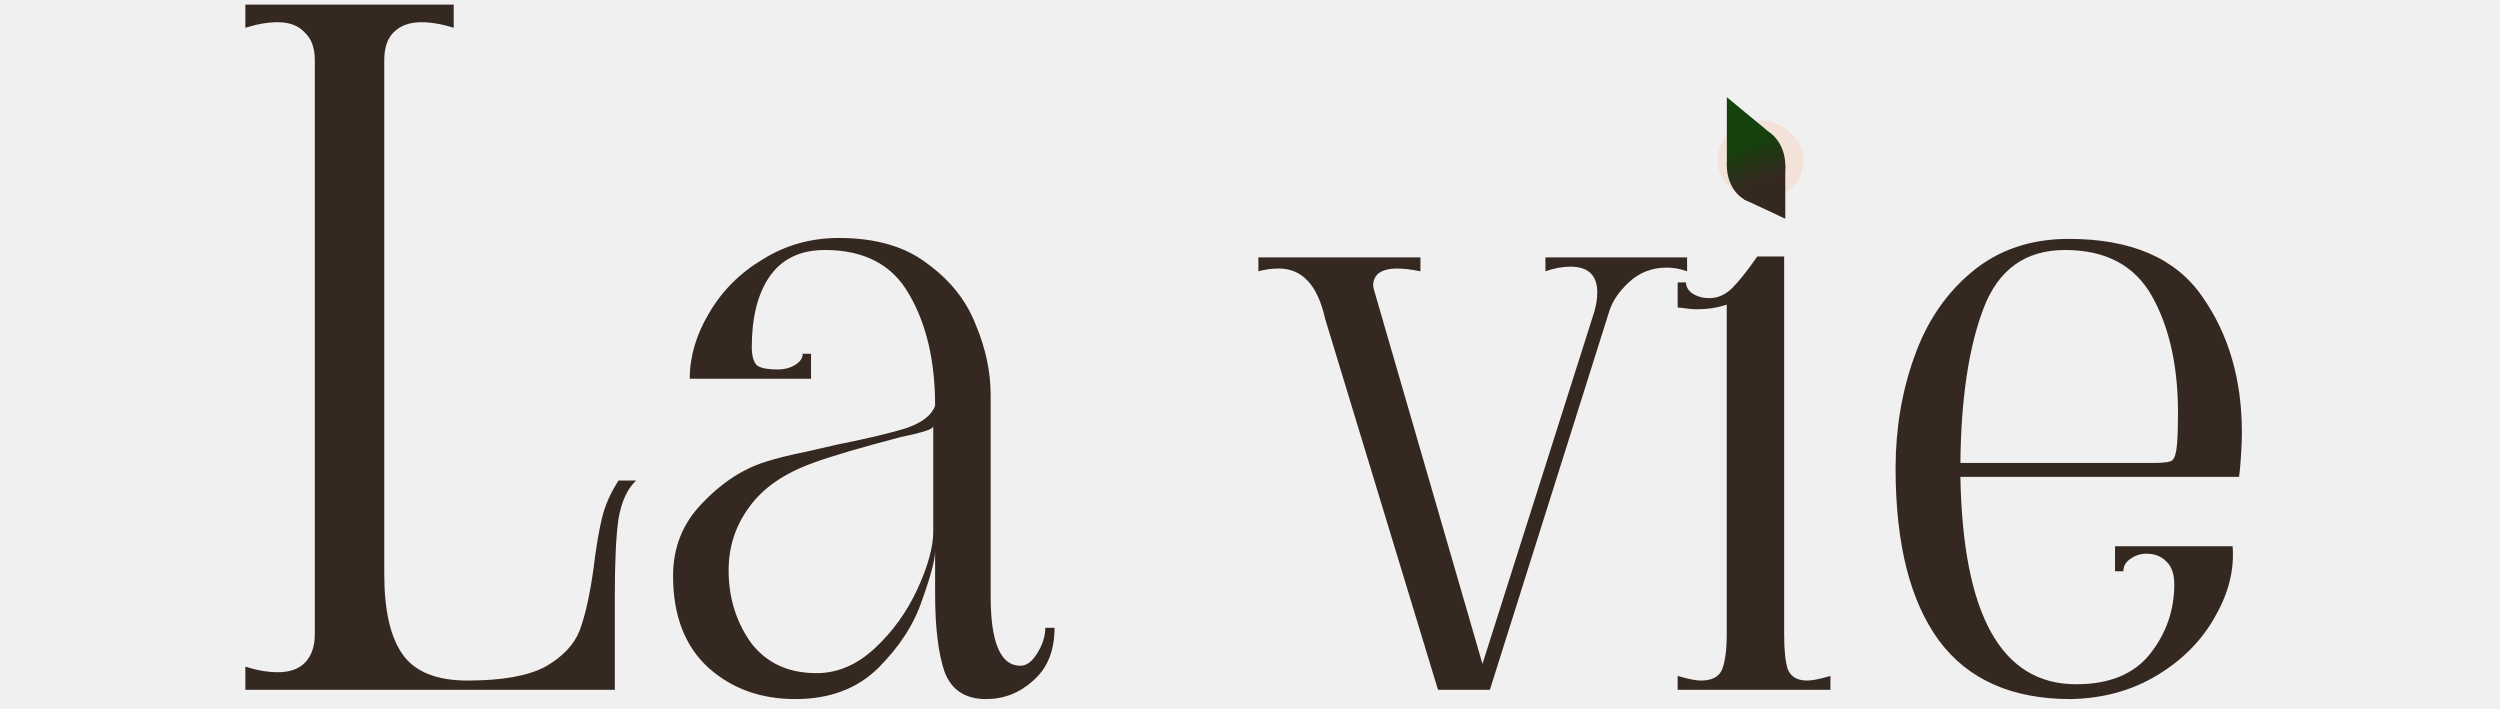
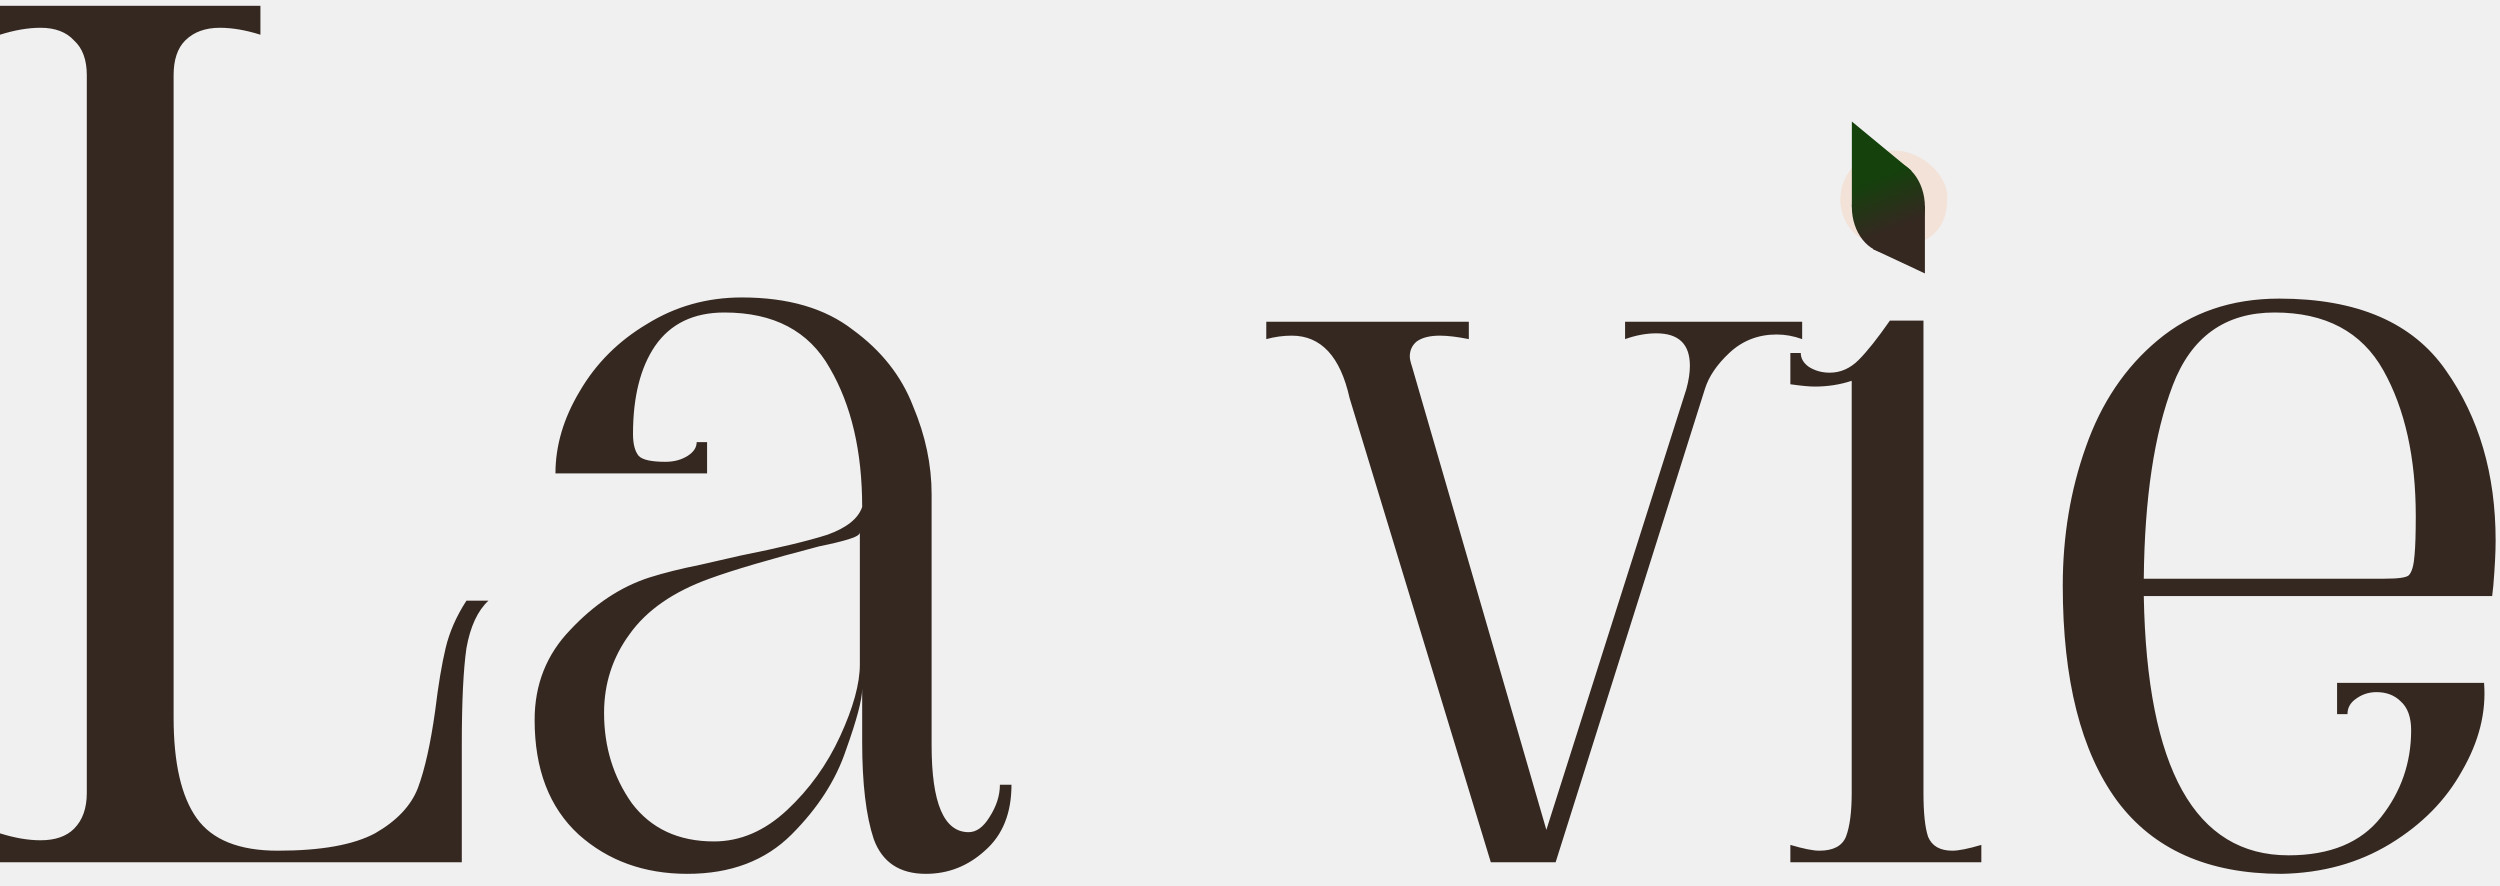
- <svg xmlns="http://www.w3.org/2000/svg" width="1080" height="306" viewBox="0 0 1080 306" fill="none">
+ <svg xmlns="http://www.w3.org/2000/svg" width="864" height="306" viewBox="0 0 864 306" fill="none">
  <g clip-path="url(#clip0_45_24)">
-     <path d="M274.8 207.6C271.067 211.067 268.533 216.533 267.2 224C266.133 231.467 265.6 242.533 265.6 257.2V298H106V288C111.067 289.6 115.733 290.4 120 290.4C125.067 290.4 128.933 289.067 131.6 286.4C134.533 283.467 136 279.333 136 274V26C136 20.667 134.533 16.667 131.6 14C128.933 11.067 125.067 9.6 120 9.6C115.733 9.6 111.067 10.4 106 12V2H196V12C190.933 10.4 186.267 9.6 182 9.6C176.933 9.6 172.933 11.067 170 14C167.333 16.667 166 20.667 166 26V248C166 263.733 168.667 275.333 174 282.8C179.333 290.267 188.667 294 202 294C216.933 294 228.133 292 235.6 288C243.067 283.733 248 278.533 250.4 272.4C252.8 266 254.8 257.067 256.4 245.6C257.467 236.8 258.667 229.6 260 224C261.333 218.4 263.733 212.933 267.2 207.6H274.8ZM343.566 302C328.632 302 316.099 297.467 305.966 288.4C295.832 279.067 290.766 265.867 290.766 248.8C290.766 236.533 294.899 226.133 303.166 217.6C311.432 208.8 320.499 202.8 330.366 199.6C335.432 198 341.299 196.533 347.966 195.2C354.899 193.6 359.566 192.533 361.966 192C375.299 189.333 385.299 186.933 391.966 184.8C398.632 182.4 402.632 179.2 403.966 175.2C403.966 156 400.232 140 392.766 127.2C385.566 114.4 373.432 108 356.366 108C345.699 108 337.699 111.867 332.366 119.6C327.299 127.067 324.766 137.2 324.766 150C324.766 153.467 325.432 156 326.766 157.6C328.099 158.933 331.166 159.6 335.966 159.6C338.899 159.6 341.432 158.933 343.566 157.6C345.699 156.267 346.766 154.667 346.766 152.8H350.366V163.6H297.966C297.966 154 300.766 144.533 306.366 135.2C311.966 125.6 319.699 117.867 329.566 112C339.432 105.867 350.366 102.8 362.366 102.8C378.366 102.8 391.166 106.533 400.766 114C410.632 121.2 417.566 130 421.566 140.4C425.832 150.533 427.966 160.667 427.966 170.8V257.6C427.966 277.6 432.232 287.6 440.766 287.6C443.432 287.6 445.832 285.867 447.966 282.4C450.366 278.667 451.566 274.933 451.566 271.2H455.566C455.566 281.067 452.499 288.667 446.366 294C440.499 299.333 433.699 302 425.966 302C416.899 302 410.899 298 407.966 290C405.299 282 403.966 270.8 403.966 256.4V238C403.966 241.733 402.099 248.8 398.366 259.2C394.899 269.6 388.632 279.333 379.566 288.4C370.499 297.467 358.499 302 343.566 302ZM352.766 290.8C361.832 290.8 370.232 287.2 377.966 280C385.699 272.8 391.832 264.267 396.366 254.4C400.899 244.533 403.166 236.267 403.166 229.6V184C403.166 184.8 401.832 185.6 399.166 186.4C396.499 187.2 393.166 188 389.166 188.8C371.832 193.333 359.166 197.067 351.166 200C338.632 204.533 329.432 210.933 323.566 219.2C317.699 227.2 314.766 236.267 314.766 246.4C314.766 258.133 317.966 268.533 324.366 277.6C331.032 286.4 340.499 290.8 352.766 290.8ZM728.825 111.2V117.2C725.892 116.133 722.958 115.6 720.025 115.6C713.625 115.6 708.158 117.733 703.625 122C699.358 126 696.558 130.133 695.225 134.4L643.625 298H621.225L572.425 137.6C569.225 123.2 562.558 116 552.425 116C549.492 116 546.558 116.4 543.625 117.2V111.2H613.625V117.2C609.625 116.4 606.292 116 603.625 116C600.158 116 597.492 116.667 595.625 118C594.025 119.333 593.225 121.067 593.225 123.2C593.225 124 593.492 125.2 594.025 126.8L640.425 286.8L688.825 134.4C689.625 131.467 690.025 128.8 690.025 126.4C690.025 118.933 686.158 115.2 678.425 115.2C674.958 115.2 671.358 115.867 667.625 117.2V111.2H728.825ZM759.95 85.2C755.15 85.2 751.15 83.733 747.95 80.8C744.75 77.867 743.15 74.133 743.15 69.6C743.15 65.067 744.75 61.333 747.95 58.4C751.15 55.467 755.15 54 759.95 54C764.75 54 768.75 55.6 771.95 58.8C775.417 61.733 777.15 65.333 777.15 69.6C777.15 74.133 775.55 77.867 772.35 80.8C769.15 83.733 765.017 85.2 759.95 85.2ZM724.75 292C729.283 293.333 732.617 294 734.75 294C739.55 294 742.617 292.4 743.95 289.2C745.283 285.733 745.95 280.667 745.95 274V131.6C741.95 132.933 737.683 133.6 733.15 133.6C731.283 133.6 728.483 133.333 724.75 132.8V122H728.35C728.35 123.867 729.283 125.467 731.15 126.8C733.283 128.133 735.683 128.8 738.35 128.8C742.083 128.8 745.417 127.333 748.35 124.4C751.283 121.467 754.883 116.933 759.15 110.8H770.75V274C770.75 280.933 771.283 286 772.35 289.2C773.683 292.4 776.483 294 780.75 294C782.883 294 786.217 293.333 790.75 292V298H724.75V292ZM894.491 302C869.157 302 850.224 293.6 837.691 276.8C825.157 259.733 818.891 234.933 818.891 202.4C818.891 185.333 821.557 169.333 826.891 154.4C832.224 139.2 840.491 126.933 851.691 117.6C863.157 108 877.157 103.2 893.691 103.2C920.624 103.2 939.824 111.467 951.291 128C962.757 144.267 968.491 163.867 968.491 186.8C968.491 190.8 968.224 196 967.691 202.4L967.291 206H846.891C847.957 265.733 864.624 295.6 896.891 295.6C911.291 295.6 921.957 291.2 928.891 282.4C935.824 273.6 939.291 263.6 939.291 252.4C939.291 247.867 938.091 244.533 935.691 242.4C933.557 240.267 930.757 239.2 927.291 239.2C924.624 239.2 922.224 240 920.091 241.6C918.224 242.933 917.291 244.667 917.291 246.8H913.691V236H964.491C965.291 246.133 962.757 256.267 956.891 266.4C951.291 276.533 943.024 284.933 932.091 291.6C921.157 298.267 908.624 301.733 894.491 302ZM930.091 200C934.891 200 937.691 199.6 938.491 198.8C939.557 197.733 940.224 195.333 940.491 191.6C940.757 188.667 940.891 184.267 940.891 178.4C940.891 158.133 937.157 141.333 929.691 128C922.224 114.667 909.691 108 892.091 108C875.024 108 863.291 116.4 856.891 133.2C850.491 150 847.157 172.267 846.891 200H930.091Z" fill="#352821" />
-     <path d="M778.911 69.27C778.911 78.808 772.94 84.921 760.456 86C749.057 84.921 742.543 78.984 742 69.27C742 59.016 749.963 52 760.456 52C770.948 52 779.997 61.714 778.911 69.27Z" fill="#F3E2D8" />
-     <path d="M746 42L766.571 59L746 71.5V42Z" fill="#14410C" />
-     <path d="M771.246 94.5L753.28 86.084L771.246 71L771.246 94.5Z" fill="#352821" />
-     <ellipse cx="758.623" cy="71.5" rx="12.623" ry="16" fill="url(#paint0_linear_45_24)" />
+     <path d="M168.8 207.6C165.067 211.067 162.533 216.533 161.2 224C160.133 231.467 159.6 242.533 159.6 257.2V298H1.13249e-06V288C5.067 289.6 9.733 290.4 14 290.4C19.067 290.4 22.933 289.067 25.6 286.4C28.533 283.467 30 279.333 30 274V26C30 20.667 28.533 16.667 25.6 14C22.933 11.067 19.067 9.6 14 9.6C9.733 9.6 5.067 10.4 1.13249e-06 12V2H90V12C84.933 10.4 80.267 9.6 76 9.6C70.933 9.6 66.933 11.067 64 14C61.333 16.667 60 20.667 60 26V248C60 263.733 62.667 275.333 68 282.8C73.333 290.267 82.667 294 96 294C110.933 294 122.133 292 129.6 288C137.067 283.733 142 278.533 144.4 272.4C146.8 266 148.8 257.067 150.4 245.6C151.467 236.8 152.667 229.6 154 224C155.333 218.4 157.733 212.933 161.2 207.6H168.8ZM237.566 302C222.632 302 210.099 297.467 199.966 288.4C189.832 279.067 184.766 265.867 184.766 248.8C184.766 236.533 188.899 226.133 197.166 217.6C205.432 208.8 214.499 202.8 224.366 199.6C229.432 198 235.299 196.533 241.966 195.2C248.899 193.6 253.566 192.533 255.966 192C269.299 189.333 279.299 186.933 285.966 184.8C292.632 182.4 296.632 179.2 297.966 175.2C297.966 156 294.232 140 286.766 127.2C279.566 114.4 267.432 108 250.366 108C239.699 108 231.699 111.867 226.366 119.6C221.299 127.067 218.766 137.2 218.766 150C218.766 153.467 219.432 156 220.766 157.6C222.099 158.933 225.166 159.6 229.966 159.6C232.899 159.6 235.432 158.933 237.566 157.6C239.699 156.267 240.766 154.667 240.766 152.8H244.366V163.6H191.966C191.966 154 194.766 144.533 200.366 135.2C205.966 125.6 213.699 117.867 223.566 112C233.432 105.867 244.366 102.8 256.366 102.8C272.366 102.8 285.166 106.533 294.766 114C304.632 121.2 311.566 130 315.566 140.4C319.832 150.533 321.966 160.667 321.966 170.8V257.6C321.966 277.6 326.232 287.6 334.766 287.6C337.432 287.6 339.832 285.867 341.966 282.4C344.366 278.667 345.566 274.933 345.566 271.2H349.566C349.566 281.067 346.499 288.667 340.366 294C334.499 299.333 327.699 302 319.966 302C310.899 302 304.899 298 301.966 290C299.299 282 297.966 270.8 297.966 256.4V238C297.966 241.733 296.099 248.8 292.366 259.2C288.899 269.6 282.632 279.333 273.566 288.4C264.499 297.467 252.499 302 237.566 302ZM246.766 290.8C255.832 290.8 264.232 287.2 271.966 280C279.699 272.8 285.832 264.267 290.366 254.4C294.899 244.533 297.166 236.267 297.166 229.6V184C297.166 184.8 295.832 185.6 293.166 186.4C290.499 187.2 287.166 188 283.166 188.8C265.832 193.333 253.166 197.067 245.166 200C232.632 204.533 223.432 210.933 217.566 219.2C211.699 227.2 208.766 236.267 208.766 246.4C208.766 258.133 211.966 268.533 218.366 277.6C225.032 286.4 234.499 290.8 246.766 290.8ZM622.825 111.2V117.2C619.892 116.133 616.958 115.6 614.025 115.6C607.625 115.6 602.158 117.733 597.625 122C593.358 126 590.558 130.133 589.225 134.4L537.625 298H515.225L466.425 137.6C463.225 123.2 456.558 116 446.425 116C443.492 116 440.558 116.4 437.625 117.2V111.2H507.625V117.2C503.625 116.4 500.292 116 497.625 116C494.158 116 491.492 116.667 489.625 118C488.025 119.333 487.225 121.067 487.225 123.2C487.225 124 487.492 125.2 488.025 126.8L534.425 286.8L582.825 134.4C583.625 131.467 584.025 128.8 584.025 126.4C584.025 118.933 580.158 115.2 572.425 115.2C568.958 115.2 565.358 115.867 561.625 117.2V111.2H622.825ZM653.95 85.2C649.15 85.2 645.15 83.733 641.95 80.8C638.75 77.867 637.15 74.133 637.15 69.6C637.15 65.067 638.75 61.333 641.95 58.4C645.15 55.467 649.15 54 653.95 54C658.75 54 662.75 55.6 665.95 58.8C669.417 61.733 671.15 65.333 671.15 69.6C671.15 74.133 669.55 77.867 666.35 80.8C663.15 83.733 659.017 85.2 653.95 85.2ZM618.75 292C623.283 293.333 626.617 294 628.75 294C633.55 294 636.617 292.4 637.95 289.2C639.283 285.733 639.95 280.667 639.95 274V131.6C635.95 132.933 631.683 133.6 627.15 133.6C625.283 133.6 622.483 133.333 618.75 132.8V122H622.35C622.35 123.867 623.283 125.467 625.15 126.8C627.283 128.133 629.683 128.8 632.35 128.8C636.083 128.8 639.417 127.333 642.35 124.4C645.283 121.467 648.883 116.933 653.15 110.8H664.75V274C664.75 280.933 665.283 286 666.35 289.2C667.683 292.4 670.483 294 674.75 294C676.883 294 680.217 293.333 684.75 292V298H618.75V292ZM788.491 302C763.157 302 744.224 293.6 731.691 276.8C719.157 259.733 712.891 234.933 712.891 202.4C712.891 185.333 715.557 169.333 720.891 154.4C726.224 139.2 734.491 126.933 745.691 117.6C757.157 108 771.157 103.2 787.691 103.2C814.624 103.2 833.824 111.467 845.291 128C856.757 144.267 862.491 163.867 862.491 186.8C862.491 190.8 862.224 196 861.691 202.4L861.291 206H740.891C741.957 265.733 758.624 295.6 790.891 295.6C805.291 295.6 815.957 291.2 822.891 282.4C829.824 273.6 833.291 263.6 833.291 252.4C833.291 247.867 832.091 244.533 829.691 242.4C827.557 240.267 824.757 239.2 821.291 239.2C818.624 239.2 816.224 240 814.091 241.6C812.224 242.933 811.291 244.667 811.291 246.8H807.691V236H858.491C859.291 246.133 856.757 256.267 850.891 266.4C845.291 276.533 837.024 284.933 826.091 291.6C815.157 298.267 802.624 301.733 788.491 302ZM824.091 200C828.891 200 831.691 199.6 832.491 198.8C833.557 197.733 834.224 195.333 834.491 191.6C834.757 188.667 834.891 184.267 834.891 178.4C834.891 158.133 831.157 141.333 823.691 128C816.224 114.667 803.691 108 786.091 108C769.024 108 757.291 116.4 750.891 133.2C744.491 150 741.157 172.267 740.891 200H824.091Z" fill="#352821" />
+     <path d="M672.911 69.27C672.911 78.808 666.94 84.921 654.456 86C643.057 84.921 636.543 78.984 636 69.27C636 59.016 643.963 52 654.456 52C664.948 52 673.997 61.714 672.911 69.27Z" fill="#F3E2D8" />
+     <path d="M640 42L660.571 59L640 71.5V42Z" fill="#14410C" />
+     <path d="M665.246 94.5L647.28 86.084L665.246 71L665.246 94.5Z" fill="#352821" />
+     <ellipse cx="652.623" cy="71.5" rx="12.623" ry="16" fill="url(#paint0_linear_45_24)" />
  </g>
  <defs>
-     <linearGradient id="paint0_linear_45_24" x1="758" y1="60" x2="771.238" y2="93.035" gradientUnits="userSpaceOnUse">
+     <linearGradient id="paint0_linear_45_24" x1="652" y1="60" x2="665.238" y2="93.035" gradientUnits="userSpaceOnUse">
      <stop stop-color="#14410C" />
      <stop offset="0.526" stop-color="#352821" />
    </linearGradient>
    <clipPath id="clip0_45_24">
-       <rect width="1080" height="306" fill="white" />
+       <rect width="864" height="306" fill="white" />
    </clipPath>
  </defs>
</svg>
